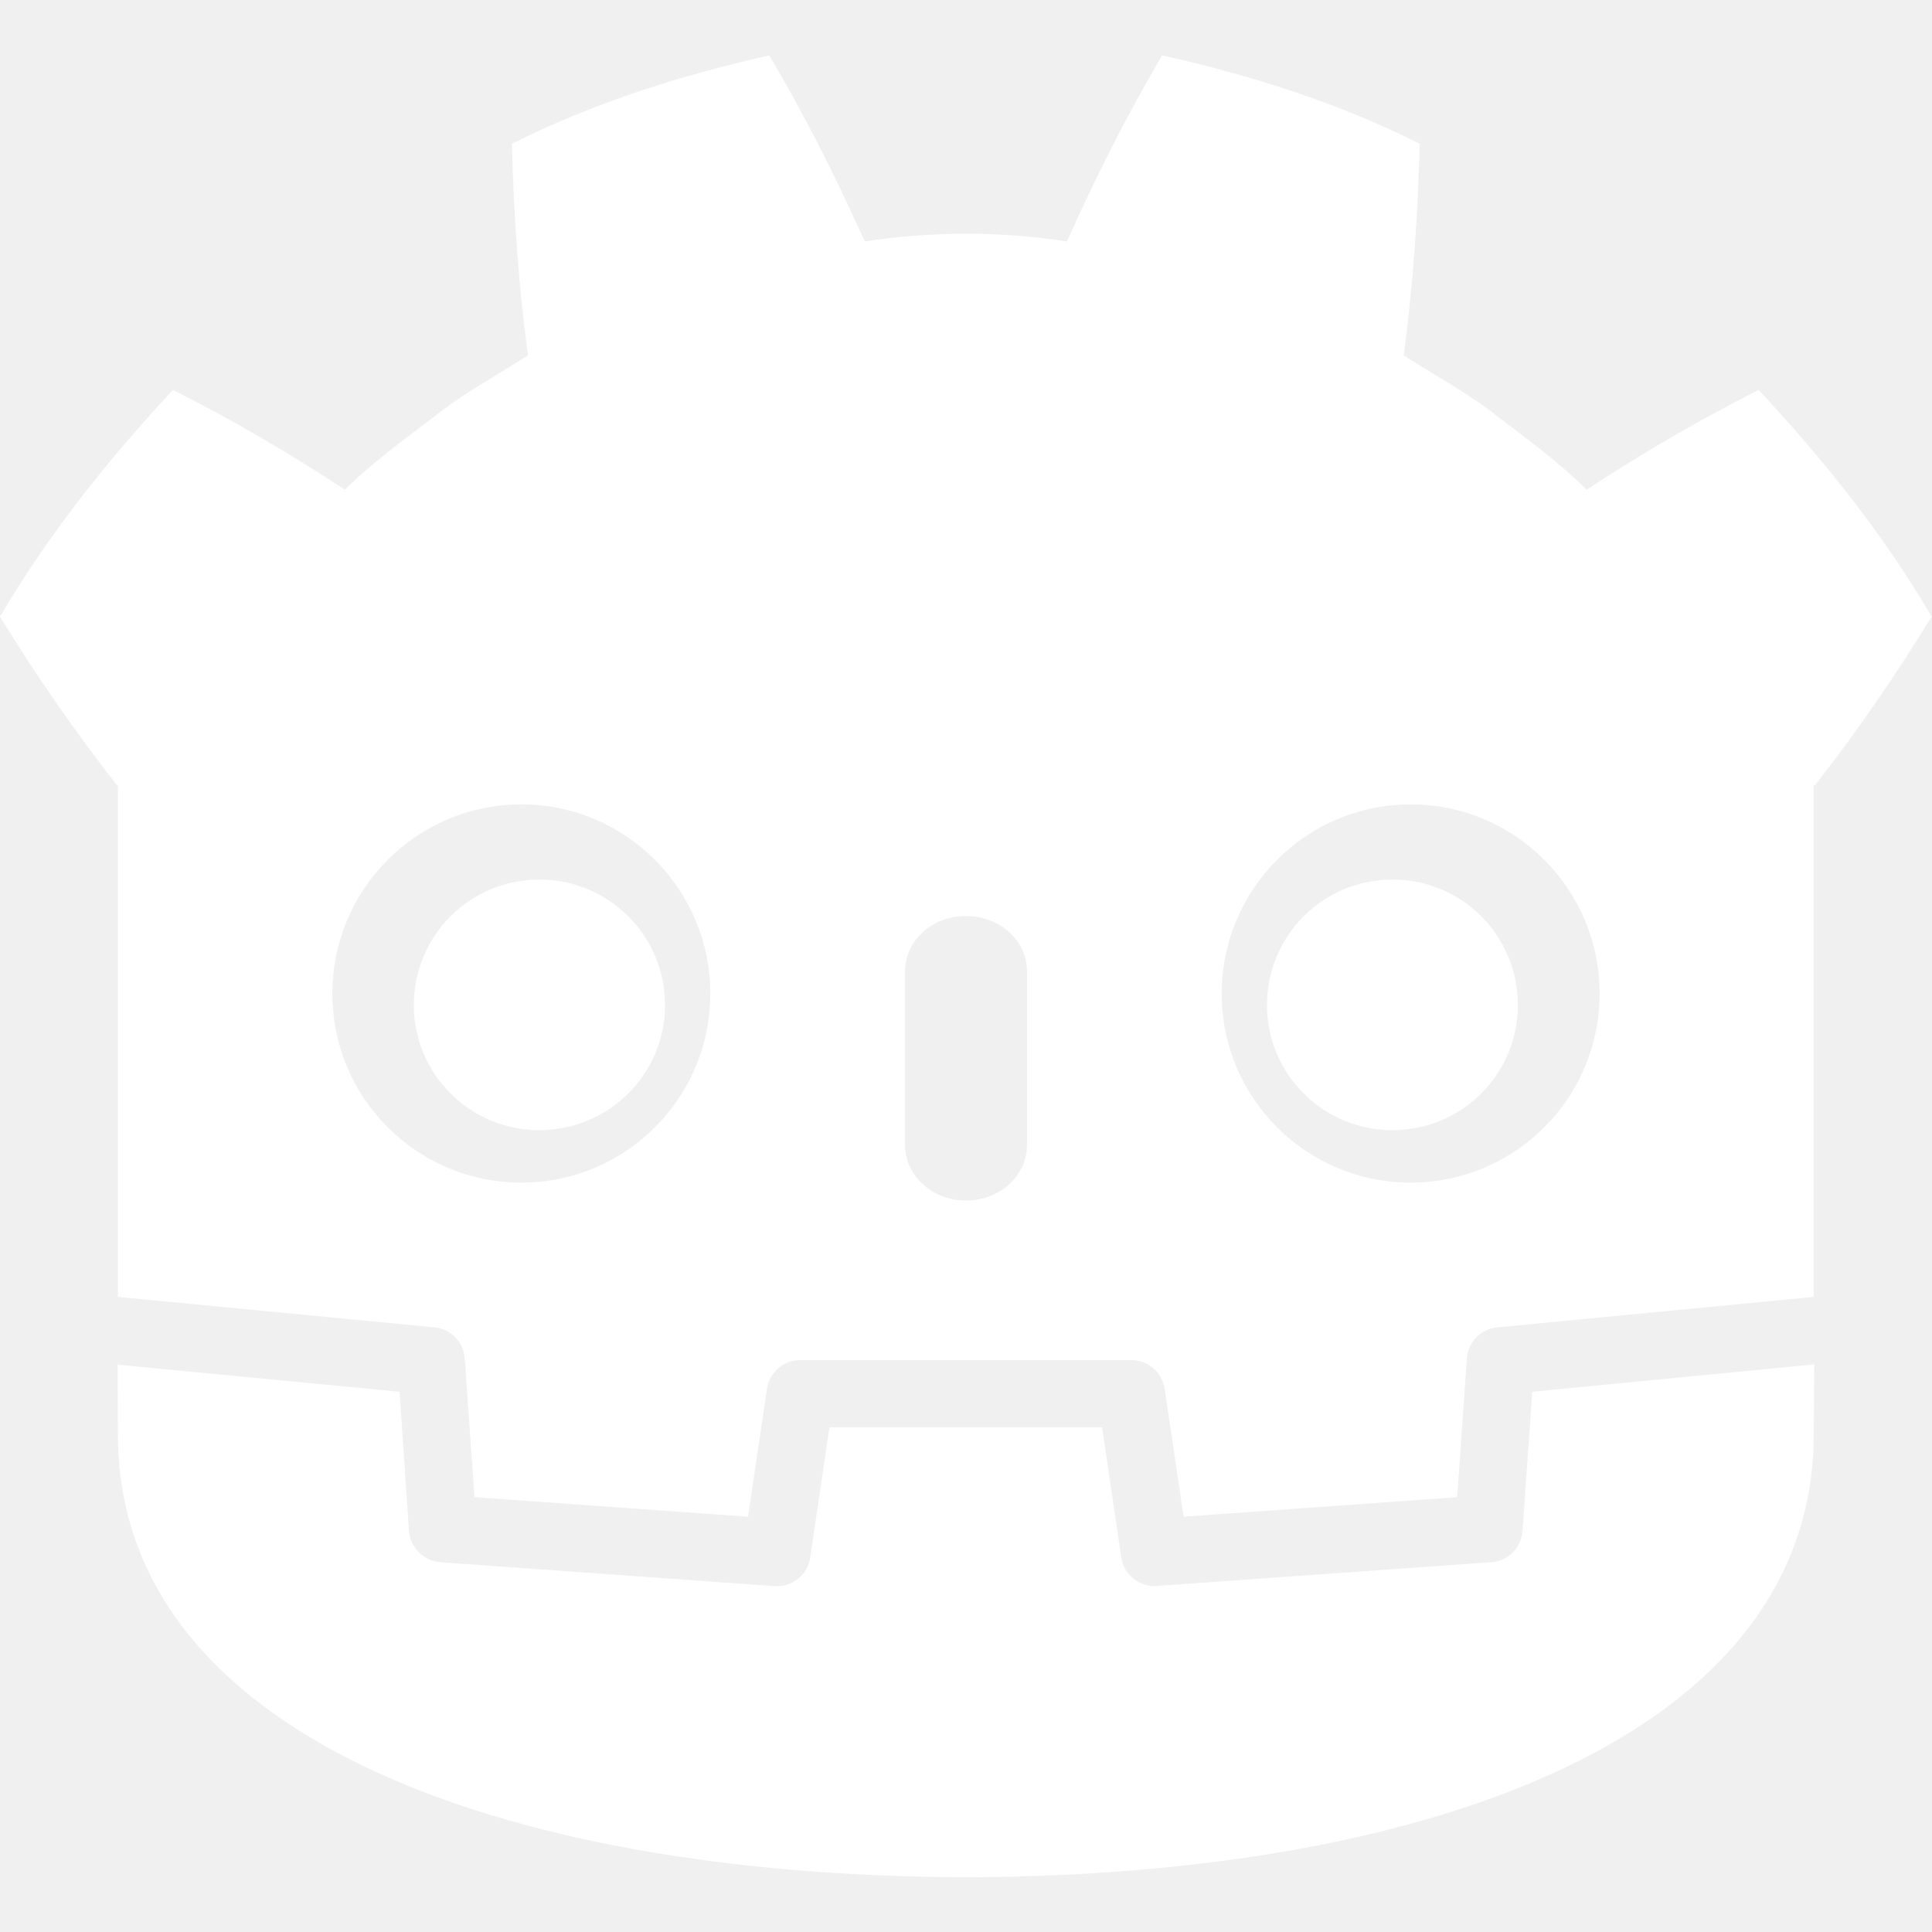
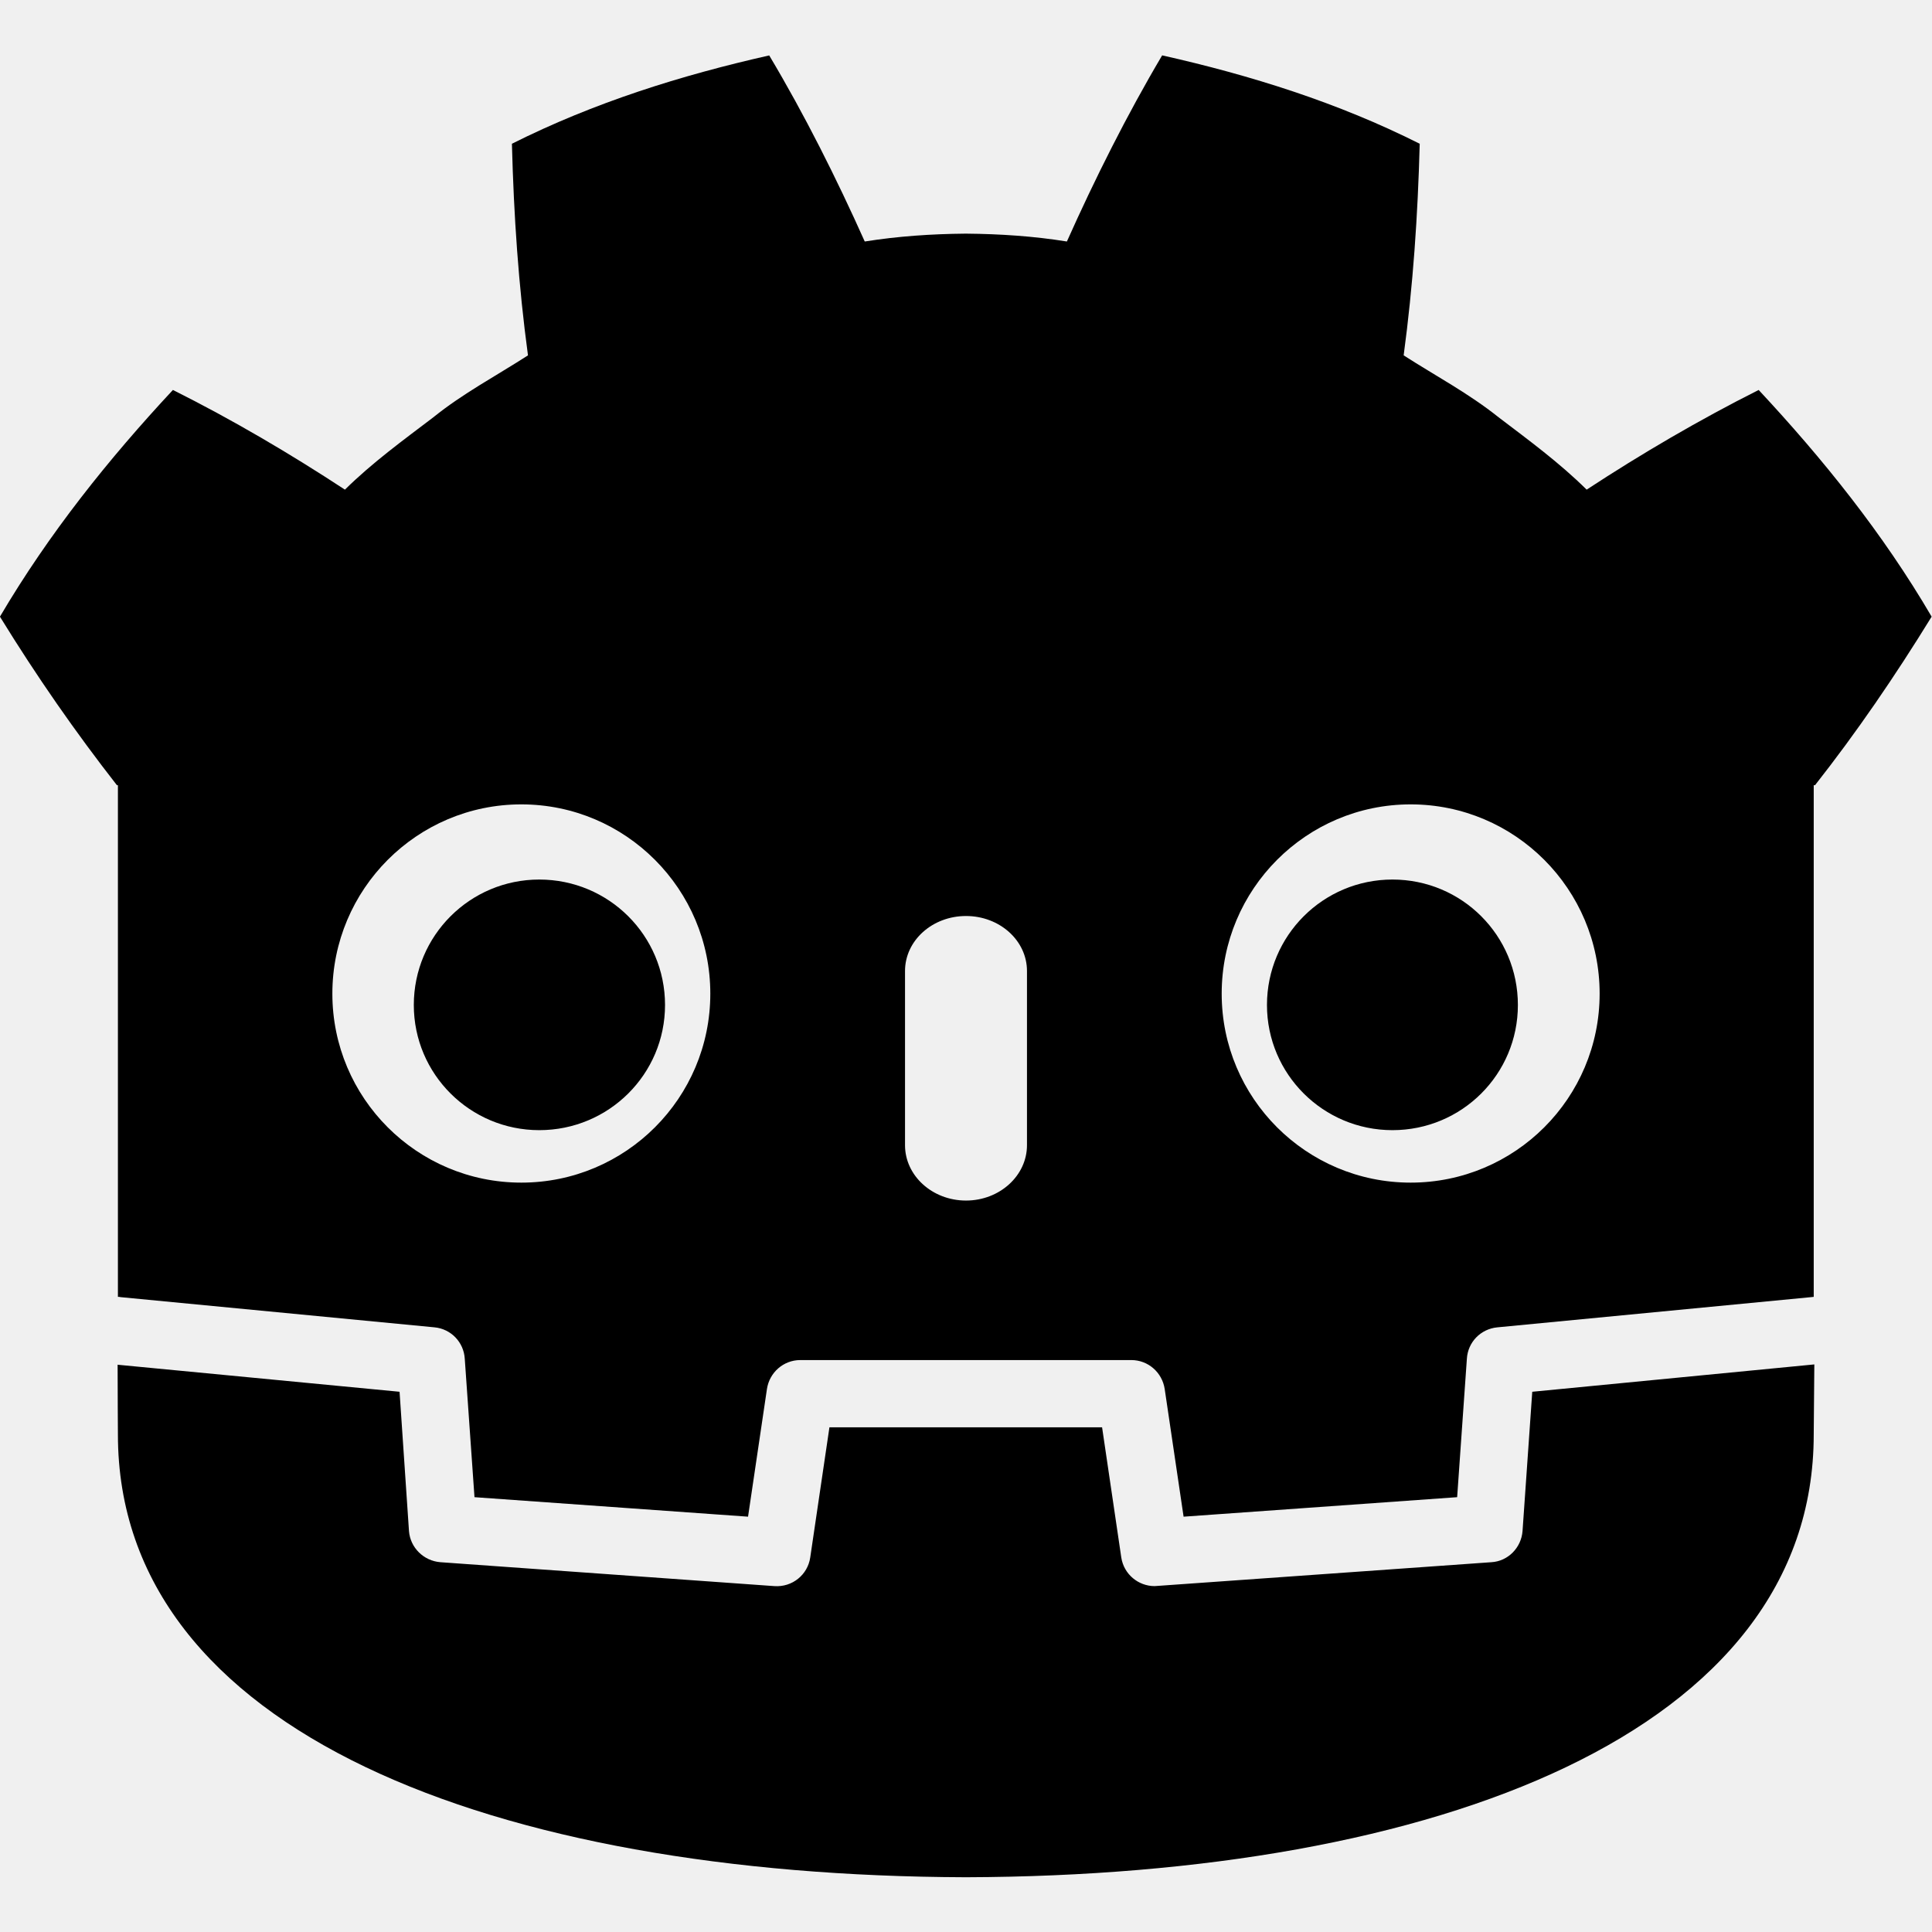
- <svg xmlns="http://www.w3.org/2000/svg" fill="#ffffff" width="800px" height="800px" viewBox="0 0 32 32">
+ <svg xmlns="http://www.w3.org/2000/svg" width="800px" height="800px" viewBox="0 0 32 32">
  <g id="SVGRepo_bgCarrier" stroke-width="0" />
  <g id="SVGRepo_tracerCarrier" stroke-linecap="round" stroke-linejoin="round" />
  <g id="SVGRepo_iconCarrier">
    <path d="M12.745 0.917c-1.458 0.328-2.906 0.781-4.266 1.464 0.031 1.198 0.109 2.344 0.266 3.505-0.526 0.339-1.078 0.63-1.568 1.026-0.5 0.38-1.010 0.75-1.464 1.198-0.906-0.594-1.859-1.156-2.849-1.651-1.063 1.141-2.052 2.375-2.865 3.755 0.609 0.99 1.25 1.911 1.938 2.792h0.016v8.474c0.016 0 0.031 0 0.047 0.005l5.198 0.5c0.271 0.026 0.484 0.245 0.5 0.521l0.161 2.292 4.531 0.323 0.313-2.115c0.042-0.276 0.276-0.479 0.552-0.479h5.484c0.276 0 0.51 0.203 0.552 0.479l0.313 2.115 4.531-0.323 0.161-2.292c0.016-0.276 0.229-0.495 0.505-0.521l5.193-0.5c0.016 0 0.031-0.005 0.047-0.005v-8.474h0.021c0.688-0.875 1.323-1.802 1.932-2.792-0.807-1.38-1.802-2.615-2.865-3.755-0.984 0.495-1.943 1.057-2.849 1.651-0.453-0.448-0.958-0.818-1.458-1.198-0.495-0.396-1.047-0.688-1.573-1.026 0.156-1.161 0.234-2.307 0.266-3.505-1.354-0.682-2.802-1.135-4.266-1.464-0.583 0.984-1.115 2.047-1.578 3.083-0.552-0.089-1.109-0.125-1.661-0.13h-0.026c-0.552 0.005-1.109 0.042-1.661 0.13-0.464-1.036-0.995-2.099-1.583-3.083zM8.635 13.323c1.729 0 3.13 1.406 3.13 3.135s-1.401 3.13-3.13 3.13c-1.729 0-3.13-1.401-3.13-3.13s1.401-3.135 3.13-3.135zM23.365 13.323c1.729 0 3.13 1.406 3.13 3.135s-1.401 3.13-3.13 3.13c-1.729 0-3.13-1.401-3.13-3.13s1.401-3.135 3.13-3.135zM8.932 14.568c-1.146 0-2.078 0.927-2.078 2.078 0 1.146 0.932 2.073 2.078 2.073 1.151 0 2.083-0.927 2.083-2.073 0-1.151-0.932-2.078-2.083-2.078zM23.063 14.568c-1.146 0-2.078 0.927-2.078 2.078 0 1.146 0.932 2.073 2.078 2.073 1.151 0 2.078-0.927 2.078-2.073 0-1.151-0.927-2.078-2.078-2.078zM16 15.172c0.557 0 1.010 0.406 1.010 0.911v2.885c0 0.505-0.453 0.917-1.010 0.917s-1.010-0.411-1.010-0.917v-2.885c0-0.505 0.453-0.911 1.010-0.911zM1.948 22.599c0 0.505 0.005 1.052 0.005 1.161 0 4.938 6.26 7.307 14.036 7.333h0.021c7.776-0.026 14.031-2.396 14.031-7.333 0-0.109 0.005-0.656 0.010-1.161l-4.672 0.453-0.161 2.307c-0.021 0.276-0.24 0.5-0.516 0.516l-5.578 0.396c-0.271 0-0.51-0.198-0.552-0.474l-0.318-2.156h-4.516l-0.318 2.156c-0.042 0.286-0.297 0.495-0.594 0.474l-5.531-0.396c-0.276-0.021-0.5-0.24-0.521-0.516l-0.156-2.307-4.672-0.448z" />
  </g>
</svg>
